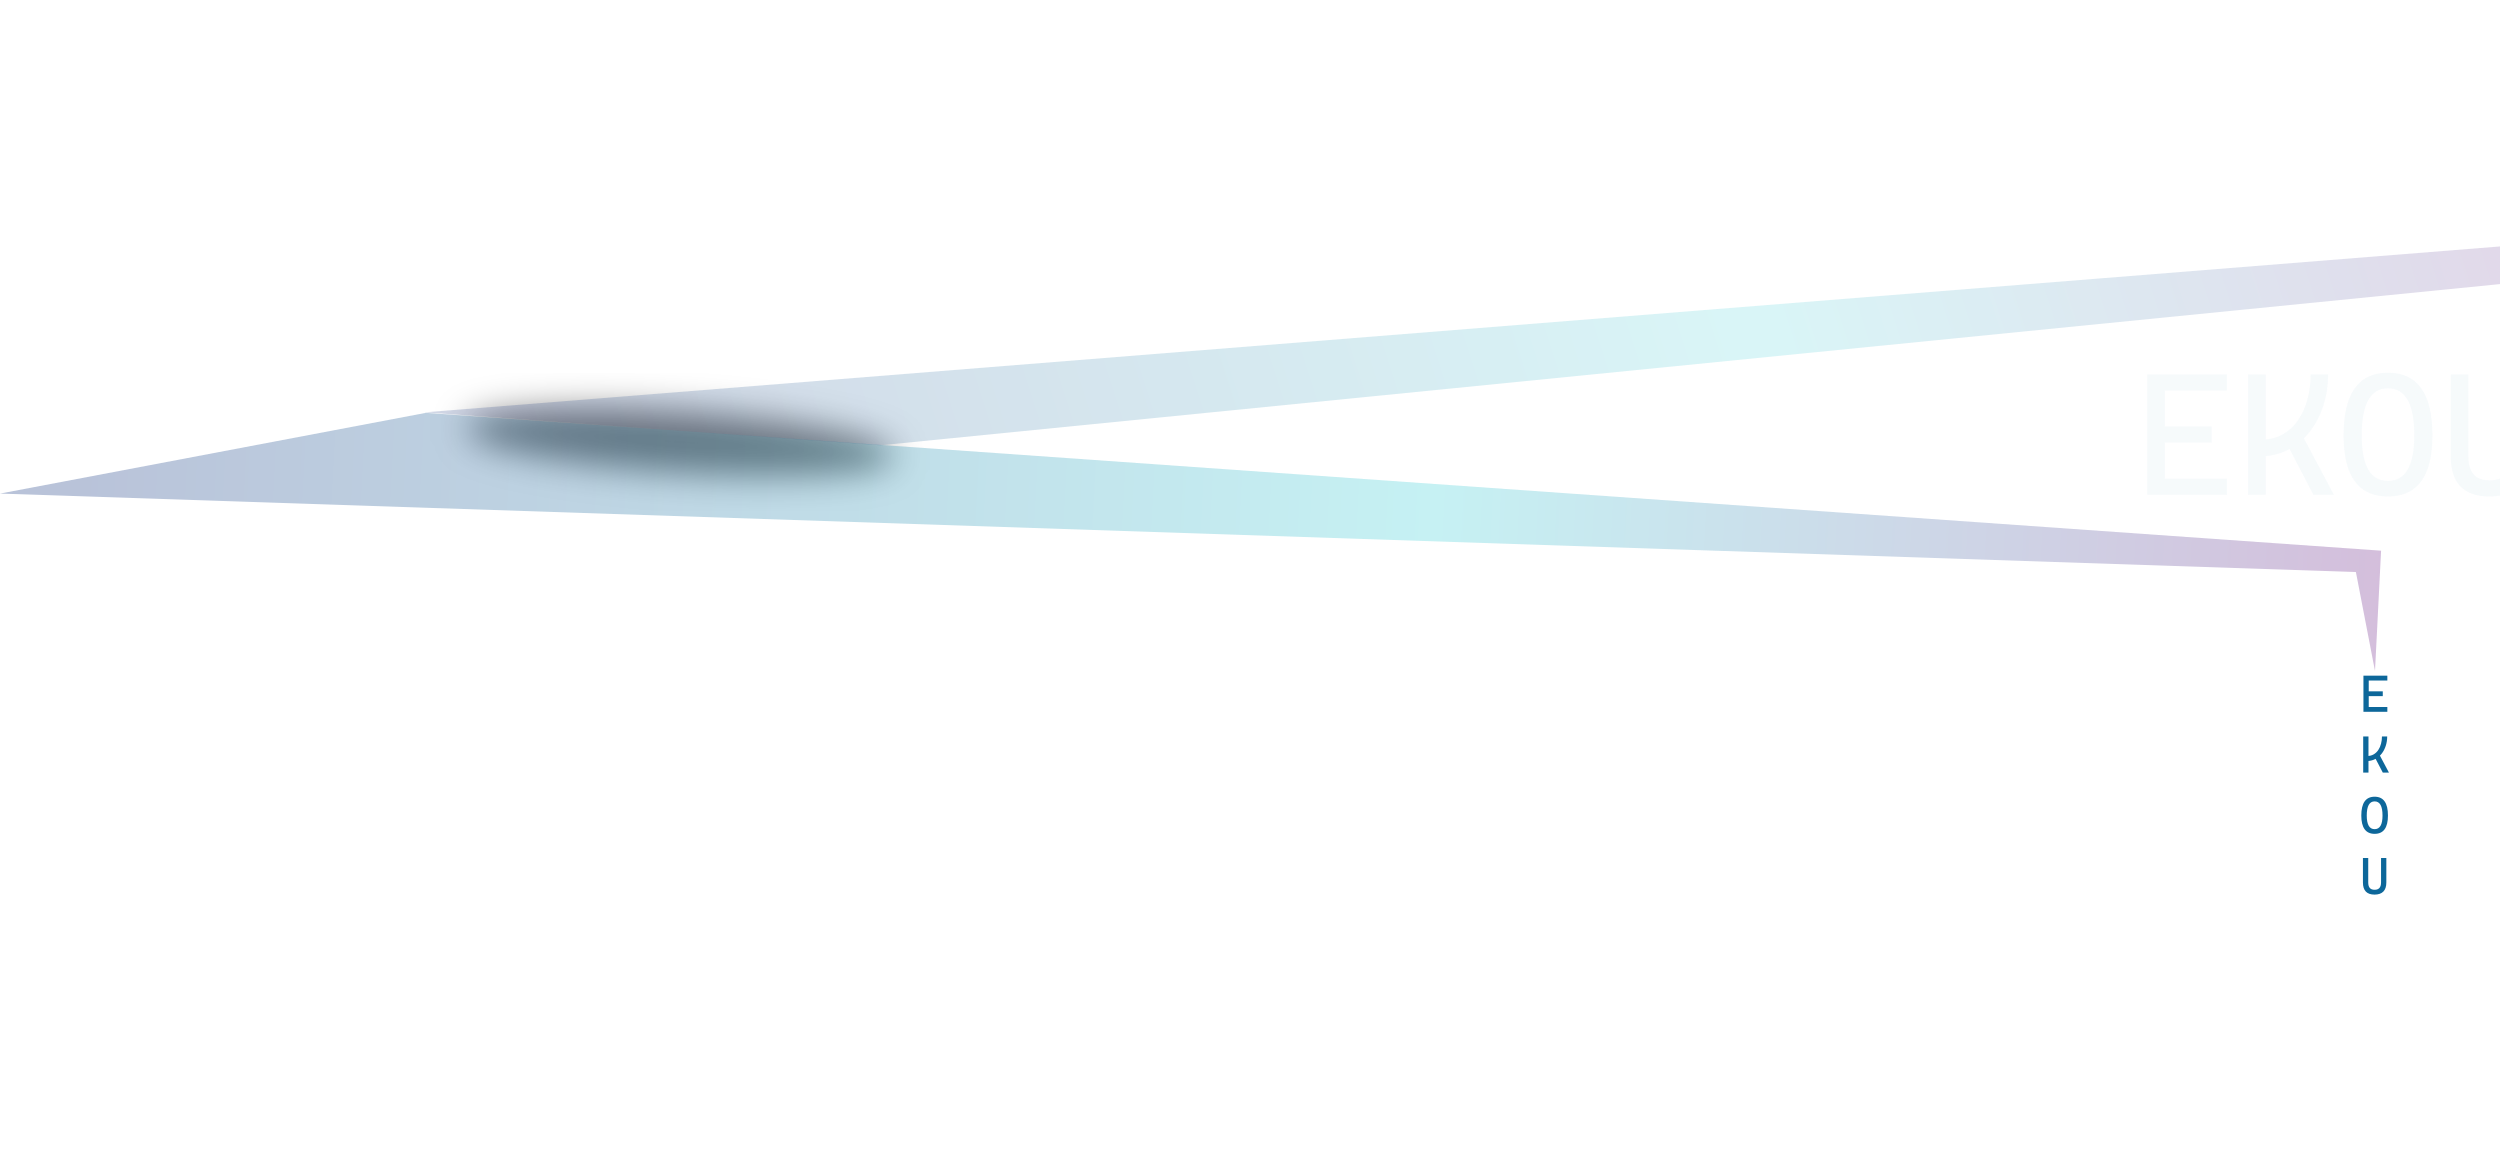
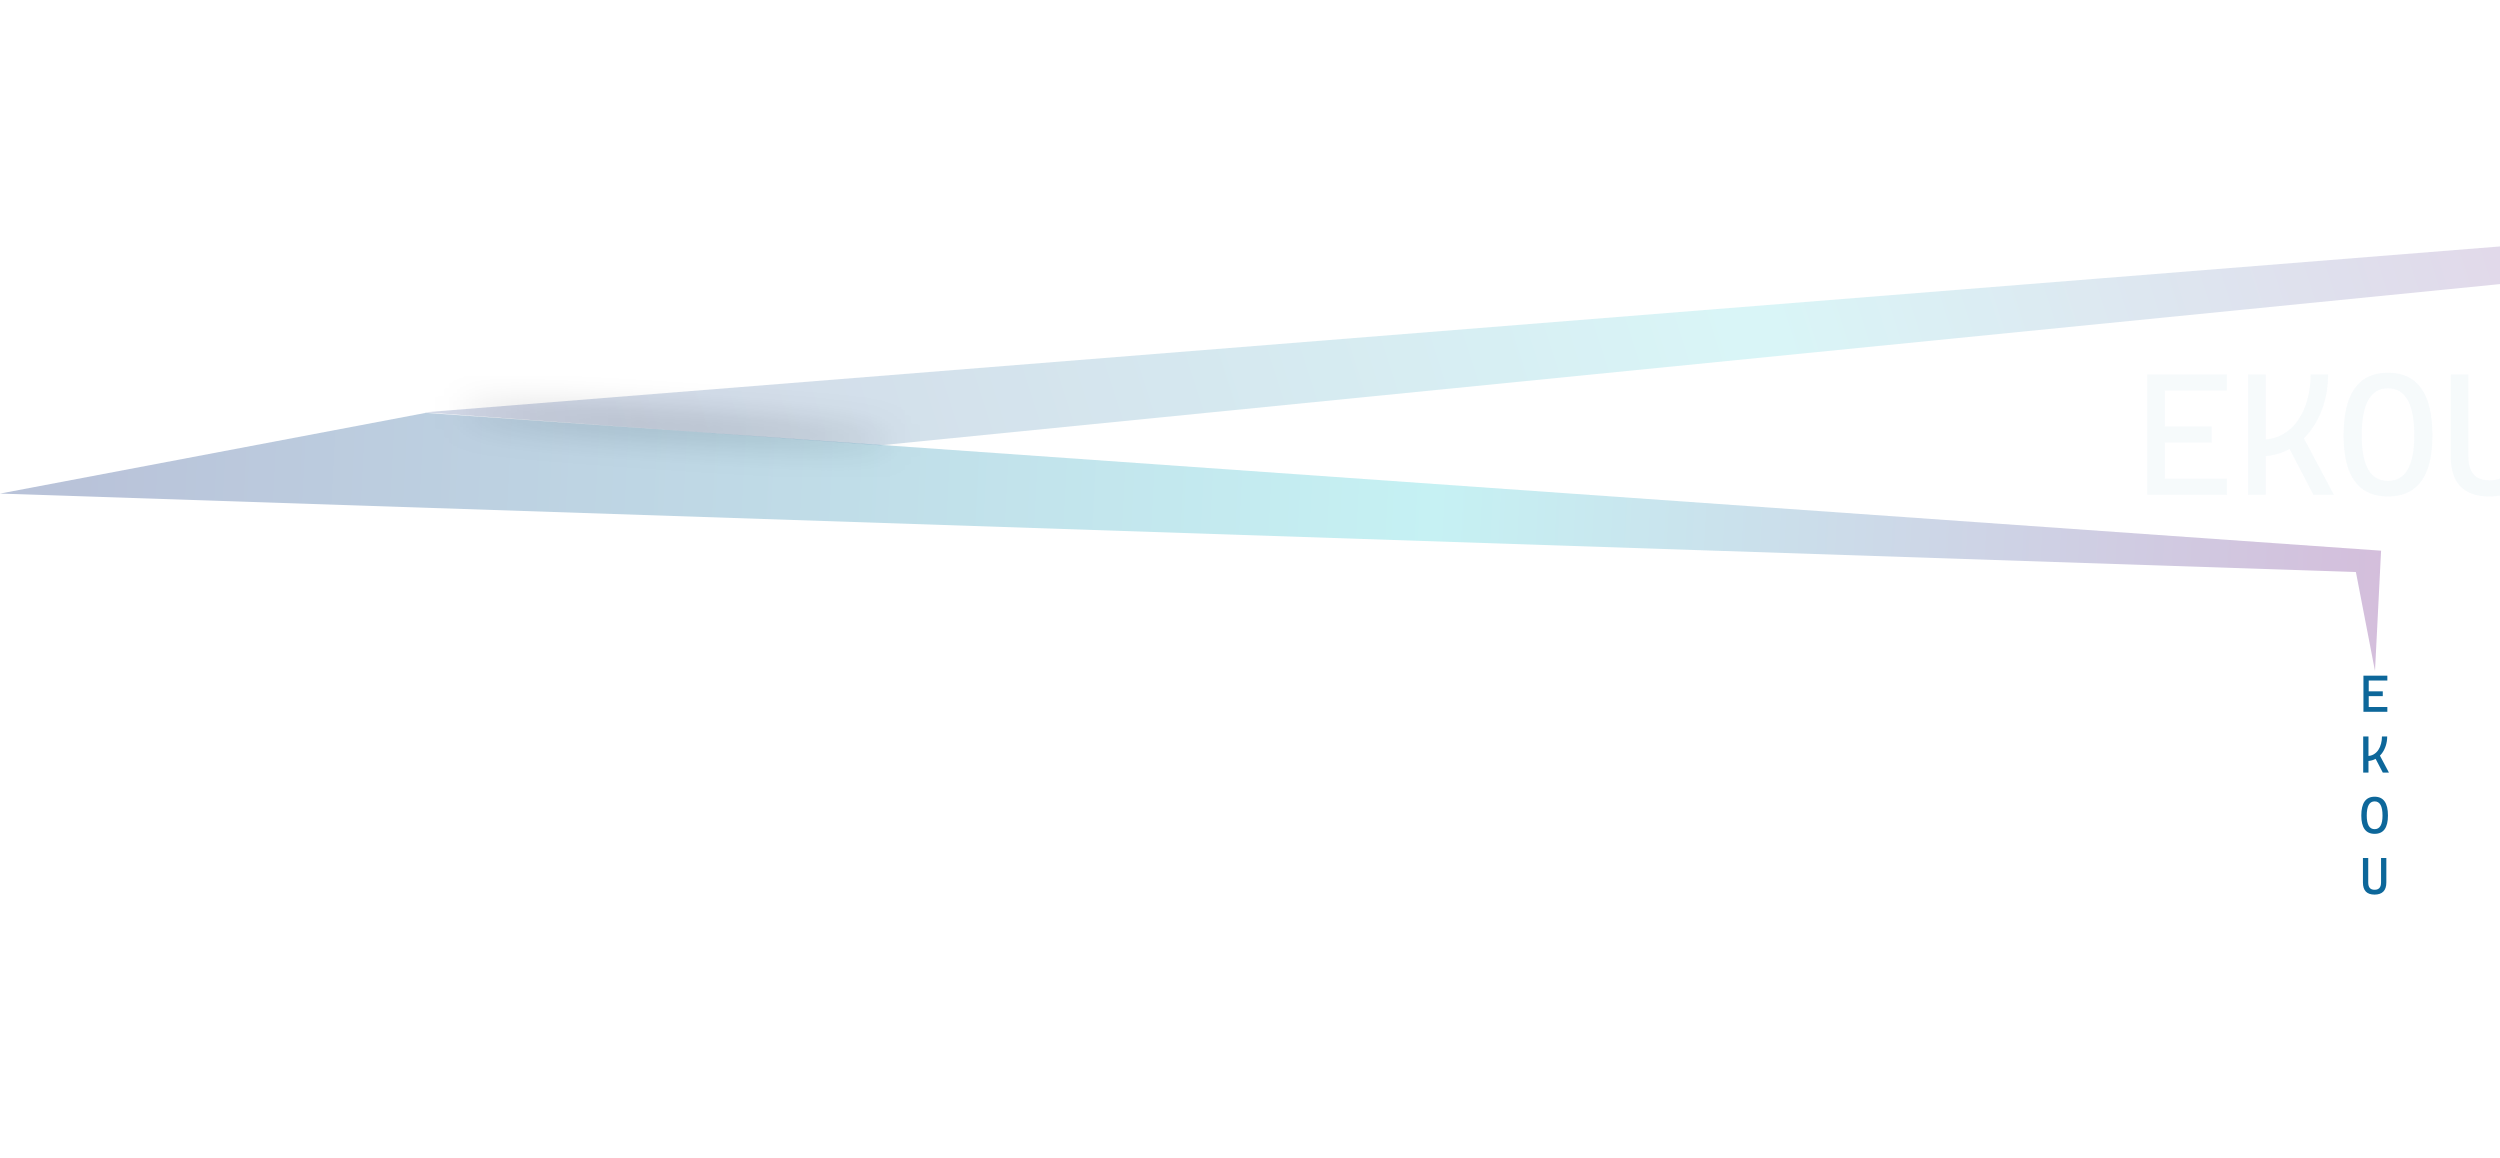
<svg xmlns="http://www.w3.org/2000/svg" width="1440" height="667" viewBox="0 0 1440 667" fill="none">
  <path d="M1361.34 410V389.199H1364.39V410H1361.34ZM1361.34 410V407.217H1375.11V410H1361.34ZM1361.34 400.976V398.193H1372.48V400.976H1361.34ZM1361.34 391.982V389.199H1375.11V391.982H1361.34ZM1363.04 438.379L1363.31 435.478C1364.81 435.478 1366.11 435.166 1367.2 434.541C1368.3 433.906 1369.19 433.057 1369.9 431.992C1370.61 430.918 1371.14 429.712 1371.48 428.374C1371.83 427.026 1372.01 425.635 1372.01 424.199H1375.02C1375.02 426.045 1374.76 427.817 1374.22 429.516C1373.68 431.216 1372.9 432.734 1371.88 434.072C1370.85 435.4 1369.6 436.45 1368.11 437.222C1366.63 437.993 1364.94 438.379 1363.04 438.379ZM1361.2 445V424.199H1364.24V445H1361.2ZM1372.48 445L1367.2 434.863L1369.84 433.369L1376.02 445H1372.48ZM1367.79 480.293C1362.67 480.293 1360.11 476.777 1360.11 469.746C1360.11 462.519 1362.67 458.906 1367.79 458.906C1372.91 458.906 1375.46 462.519 1375.46 469.746C1375.46 476.777 1372.91 480.293 1367.79 480.293ZM1367.79 477.598C1370.82 477.598 1372.33 474.98 1372.33 469.746C1372.33 464.316 1370.82 461.601 1367.79 461.601C1364.76 461.601 1363.25 464.316 1363.25 469.746C1363.25 474.98 1364.76 477.598 1367.79 477.598ZM1367.73 515.293C1363.28 515.293 1361.05 512.969 1361.05 508.32V494.199H1364.1V508.32C1364.1 509.707 1364.4 510.752 1364.99 511.455C1365.59 512.158 1366.52 512.51 1367.79 512.51C1370.25 512.51 1371.48 511.113 1371.48 508.32V494.199H1374.53V508.32C1374.53 510.644 1373.95 512.388 1372.8 513.55C1371.65 514.712 1369.96 515.293 1367.73 515.293Z" fill="#0D679A" />
  <g filter="url(#filter0_f_678_36)">
-     <ellipse cx="391.883" cy="254.621" rx="124" ry="17.5" transform="rotate(3.7727 391.883 254.621)" fill="black" fill-opacity="0.5" />
+     <ellipse cx="390.04" cy="245.687" rx="126.013" ry="2.401" transform="rotate(3.7727 390.04 245.687)" fill="black" fill-opacity="0.5" />
  </g>
  <path opacity="0.5" d="M1357 329.5L-0 284.302L245.192 237.817L1371.5 317.197L1368 386.5L1357 329.5Z" fill="url(#paint0_linear_678_36)" fill-opacity="0.55" />
  <path opacity="0.4" d="M1464.11 140.026L244.5 237.5L507 256.5L1473.44 160.303L1524.16 143.426L1464.11 140.026Z" fill="url(#paint1_linear_678_36)" fill-opacity="0.45" />
  <path opacity="0.6" d="M1236.81 285V215.664H1246.97V285H1236.81ZM1236.81 285V275.723H1282.71V285H1236.81ZM1236.81 254.922V245.644H1273.92V254.922H1236.81ZM1236.81 224.941V215.664H1282.71V224.941H1236.81ZM1301.07 262.93L1301.95 253.262C1306.96 253.262 1311.29 252.22 1314.94 250.137C1318.58 248.021 1321.58 245.189 1323.92 241.641C1326.3 238.06 1328.06 234.04 1329.19 229.58C1330.37 225.088 1330.95 220.449 1330.95 215.664H1341.01C1341.01 221.816 1340.12 227.724 1338.33 233.389C1336.54 239.053 1333.93 244.114 1330.51 248.574C1327.1 253.001 1322.91 256.501 1317.96 259.072C1313.02 261.644 1307.38 262.93 1301.07 262.93ZM1294.92 285V215.664H1305.07V285H1294.92ZM1332.52 285L1314.94 251.211L1323.73 246.23L1344.33 285H1332.52ZM1375.48 285.976C1358.43 285.976 1349.9 274.258 1349.9 250.82C1349.9 226.732 1358.43 214.687 1375.48 214.687C1392.54 214.687 1401.07 226.732 1401.07 250.82C1401.07 274.258 1392.54 285.976 1375.48 285.976ZM1375.48 276.992C1385.58 276.992 1390.62 268.268 1390.62 250.82C1390.62 232.721 1385.58 223.672 1375.48 223.672C1365.39 223.672 1360.35 232.721 1360.35 250.82C1360.35 268.268 1365.39 276.992 1375.48 276.992ZM1433.88 285.976C1419.04 285.976 1411.62 278.229 1411.62 262.734V215.664H1421.77V262.734C1421.77 267.357 1422.77 270.84 1424.75 273.183C1426.74 275.527 1429.85 276.699 1434.08 276.699C1442.28 276.699 1446.38 272.044 1446.38 262.734V215.664H1456.54V262.734C1456.54 270.482 1454.62 276.292 1450.78 280.166C1446.94 284.04 1441.3 285.976 1433.88 285.976Z" fill="#0D679A" fill-opacity="0.06" />
  <defs>
-     <filter id="filter0_f_678_36" x="248.146" y="215.342" width="287.473" height="78.558" filterUnits="userSpaceOnUse" color-interpolation-filters="sRGB">
+     <filter id="filter0_f_678_36" x="244.299" y="217.054" width="291.481" height="57.266" filterUnits="userSpaceOnUse" color-interpolation-filters="sRGB">
      <feFlood flood-opacity="0" result="BackgroundImageFix" />
      <feBlend mode="normal" in="SourceGraphic" in2="BackgroundImageFix" result="shape" />
      <feGaussianBlur stdDeviation="10" result="effect1_foregroundBlur_678_36" />
    </filter>
    <linearGradient id="paint0_linear_678_36" x1="1376.97" y1="357.91" x2="50.021" y2="287.32" gradientUnits="userSpaceOnUse">
      <stop stop-color="#61107C" />
      <stop offset="0.417" stop-color="#2DCBD3" />
      <stop offset="1" stop-color="#002475" />
    </linearGradient>
    <linearGradient id="paint1_linear_678_36" x1="1519.62" y1="152.607" x2="393.746" y2="513.111" gradientUnits="userSpaceOnUse">
      <stop stop-color="#61107C" />
      <stop offset="0.417" stop-color="#2DCBD3" />
      <stop offset="1" stop-color="#002475" />
    </linearGradient>
  </defs>
</svg>
